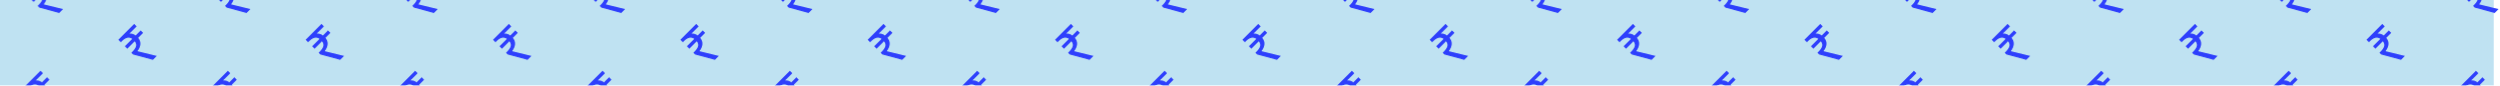
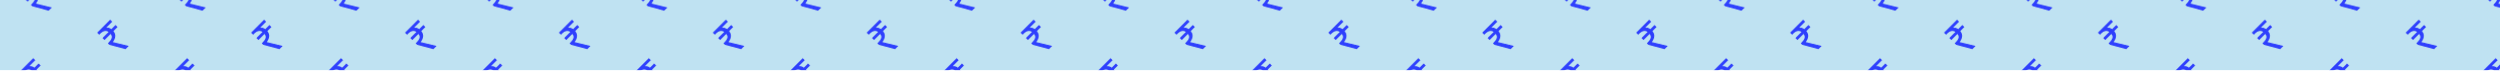
- <svg xmlns="http://www.w3.org/2000/svg" viewBox="0 0 1201 41">
+ <svg xmlns="http://www.w3.org/2000/svg" viewBox="0 0 1462 41">
  <defs>
    <pattern id="New_Pattern_5" data-name="New Pattern 5" width="90" height="90" patternTransform="translate(1106.74 -109.7)" patternUnits="userSpaceOnUse" viewBox="0 0 90 90">
      <rect width="90" height="90" fill="none" />
      <text transform="translate(86.77 75.87) rotate(-45)" font-size="25.97" fill="#2e3ffb" font-family="Poppins-Regular, Poppins">₹</text>
      <text transform="translate(41.77 98.37) rotate(-45)" font-size="25.97" fill="#2e3ffb" font-family="Poppins-Regular, Poppins">₹</text>
      <text transform="translate(-3.23 75.87) rotate(-45)" font-size="25.97" fill="#2e3ffb" font-family="Poppins-Regular, Poppins">₹</text>
      <text transform="translate(86.77 30.87) rotate(-45)" font-size="25.97" fill="#2e3ffb" font-family="Poppins-Regular, Poppins">₹</text>
      <text transform="translate(41.77 53.37) rotate(-45)" font-size="25.97" fill="#2e3ffb" font-family="Poppins-Regular, Poppins">₹</text>
      <text transform="translate(-3.23 30.87) rotate(-45)" font-size="25.97" fill="#2e3ffb" font-family="Poppins-Regular, Poppins">₹</text>
      <text transform="translate(41.77 8.37) rotate(-45)" font-size="25.97" fill="#2e3ffb" font-family="Poppins-Regular, Poppins">₹</text>
    </pattern>
  </defs>
  <g id="Layer_2" data-name="Layer 2">
    <g id="Layer_1-2" data-name="Layer 1">
-       <rect width="1198" height="41" fill="#bfe2f2" />
-       <rect width="1201" height="41" fill="url(#New_Pattern_5)" />
+       <rect width="1462" height="41" fill="#bfe2f2" />
+       <rect width="1462" height="41" fill="url(#New_Pattern_5)" />
    </g>
  </g>
</svg>
